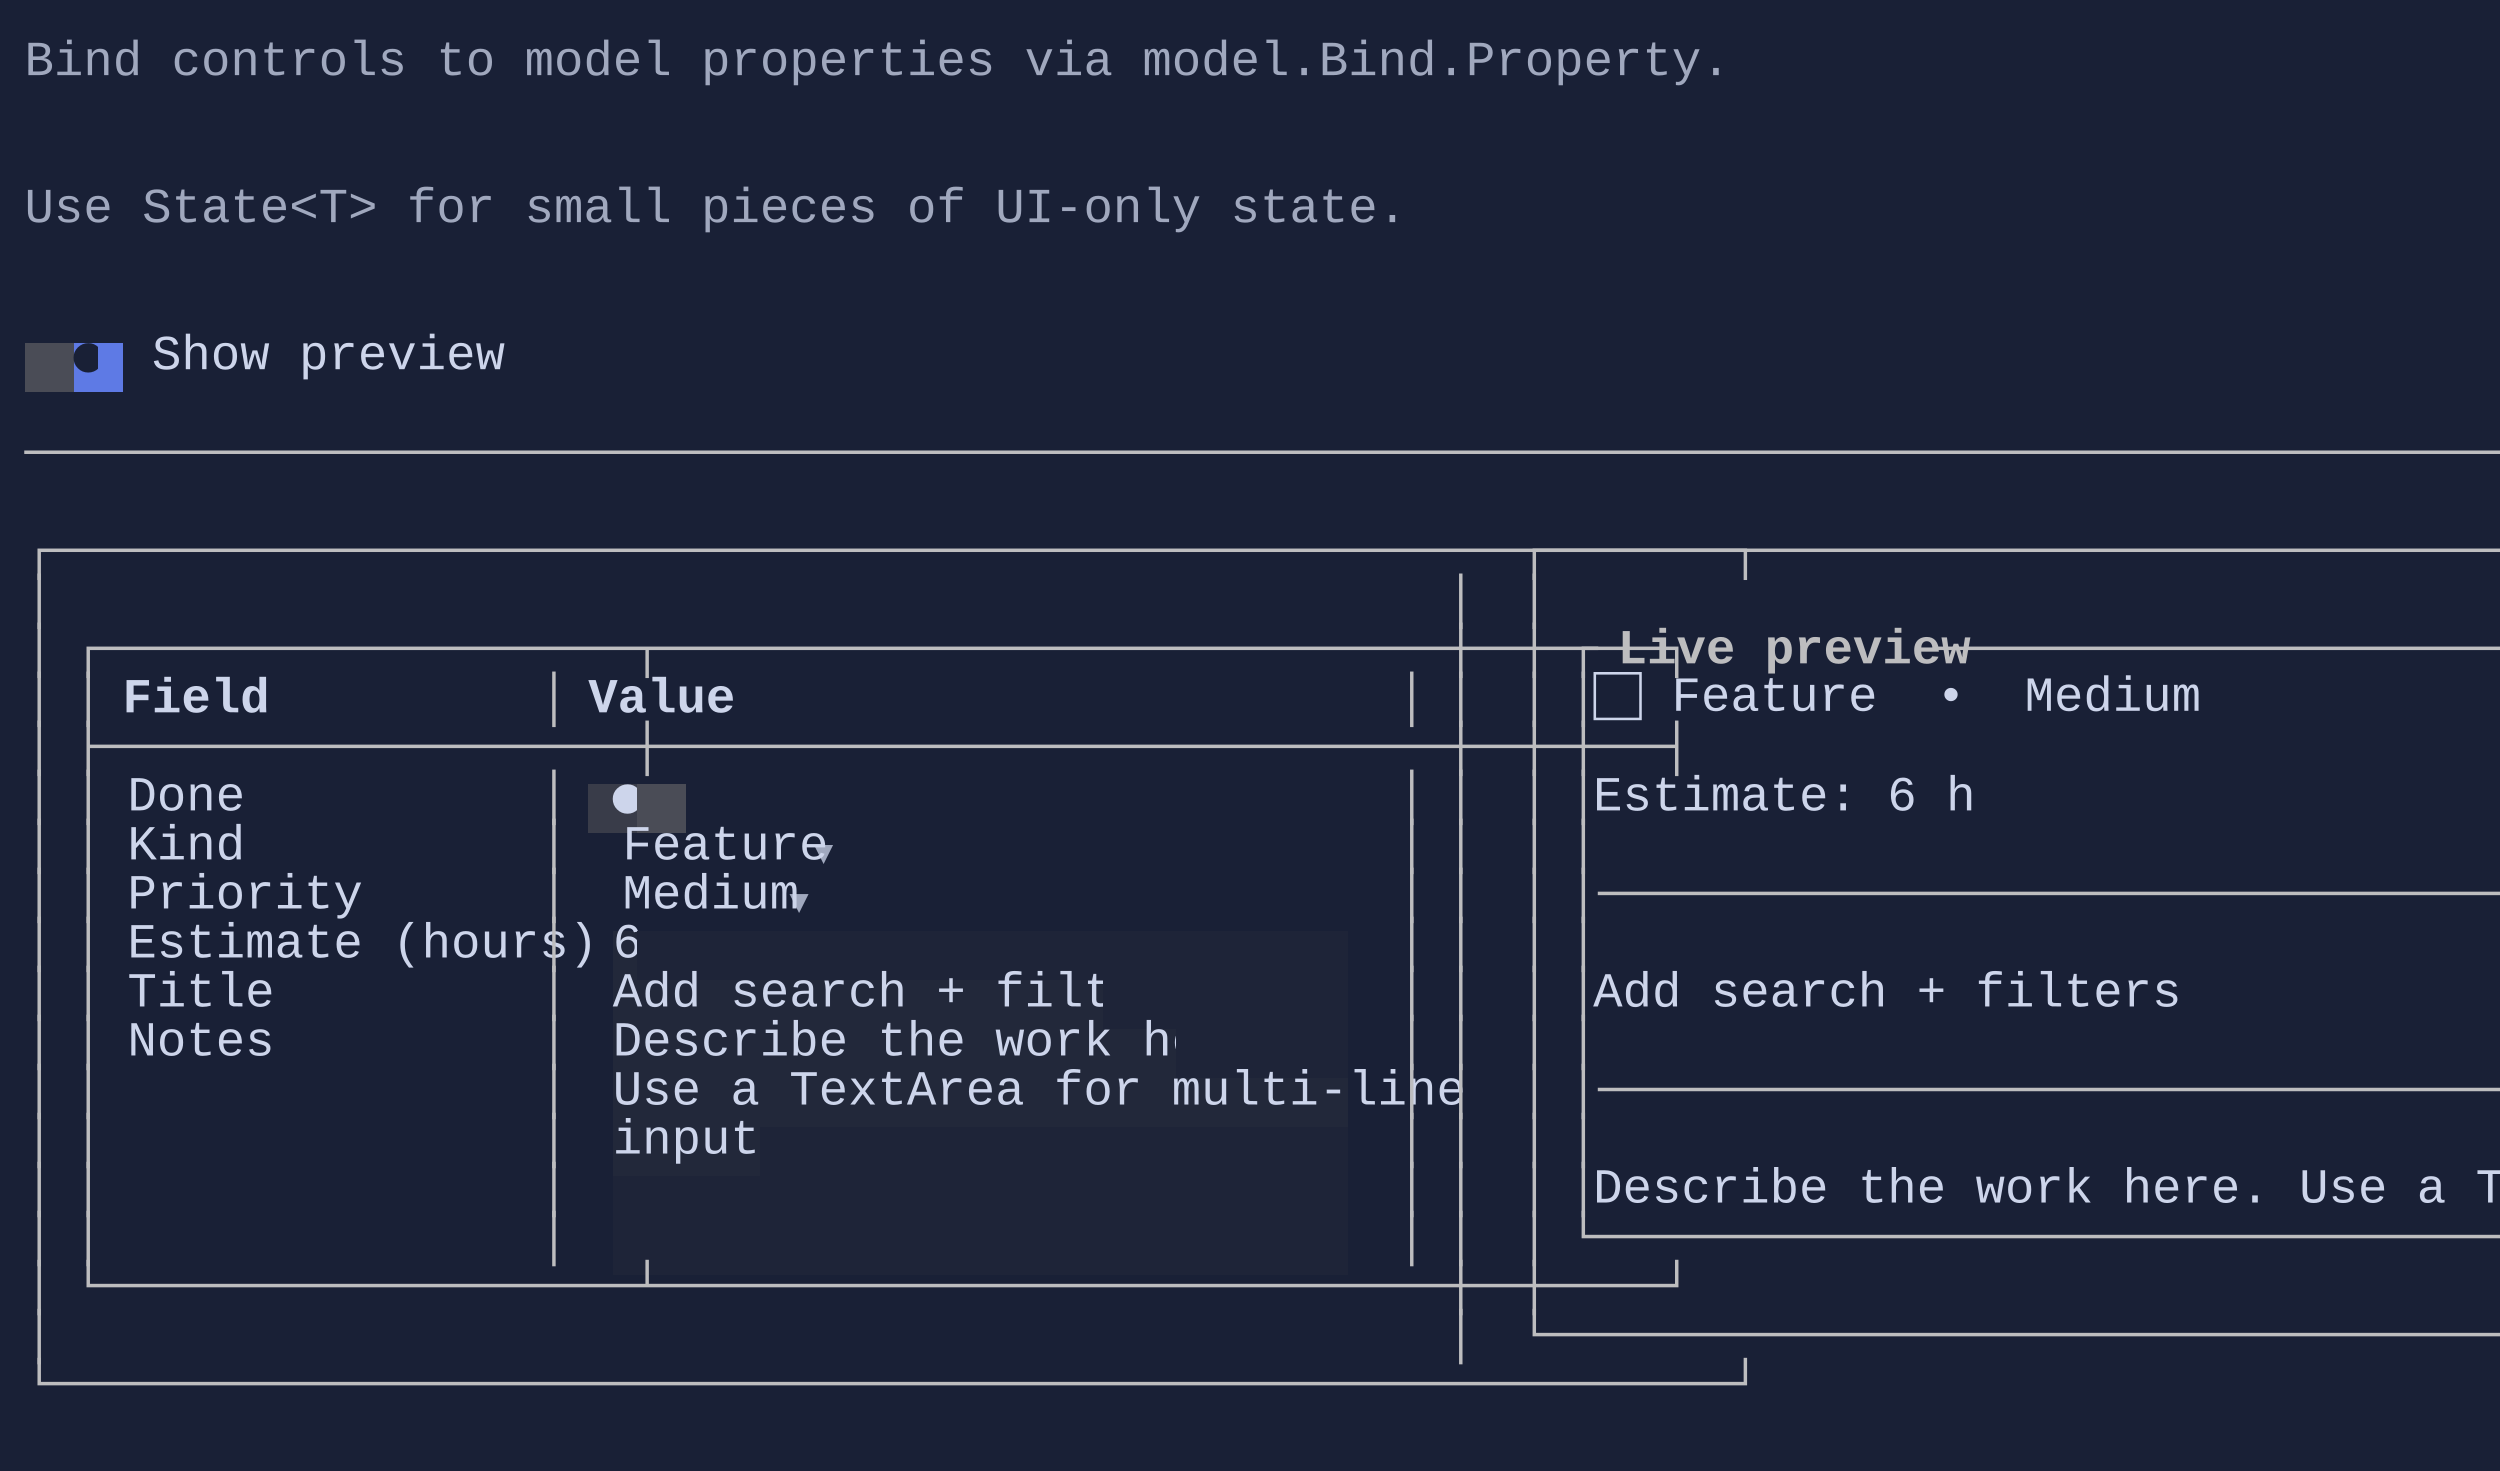
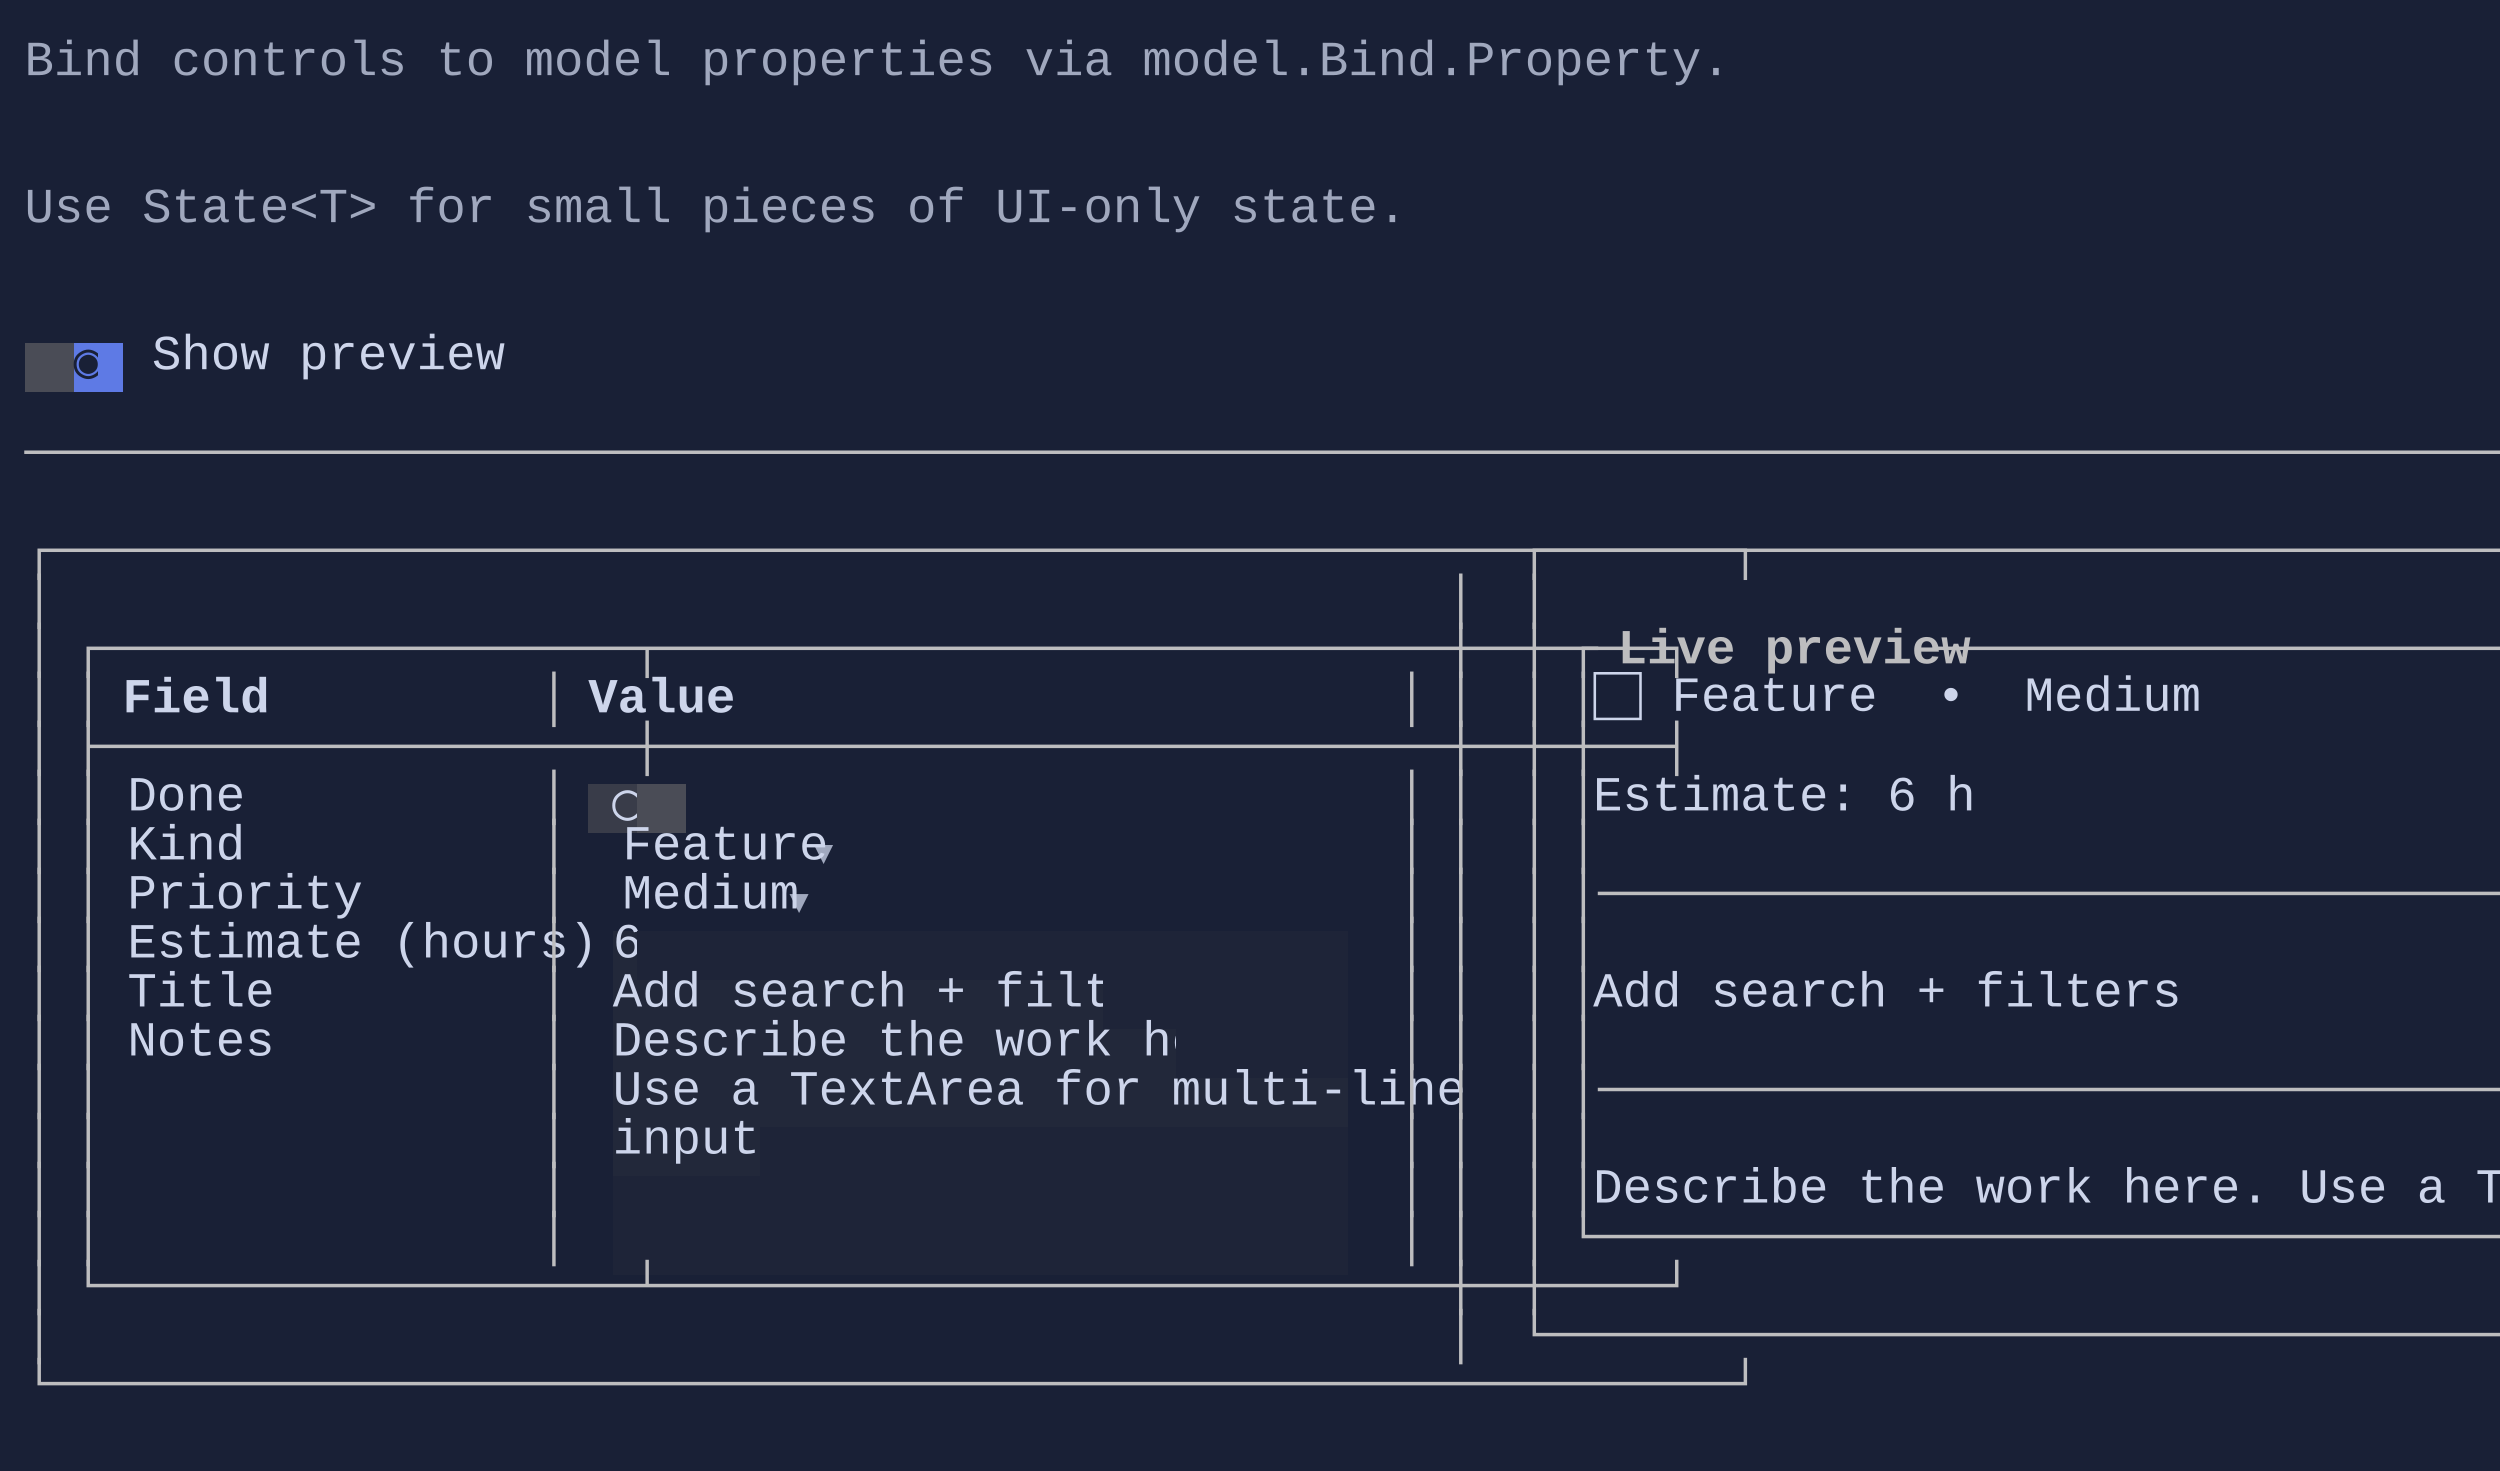
<svg xmlns="http://www.w3.org/2000/svg" viewBox="0 0 918 540" width="918" height="540" shape-rendering="crispEdges">
  <style>.t{font-family:ui-monospace, SFMono-Regular, Menlo, Monaco, Consolas, "Liberation Mono", "Courier New", monospace;font-size:18px;dominant-baseline:text-before-edge;white-space:pre;font-variant-ligatures:none;font-kerning:none;font-feature-settings:"liga" 0,"calt" 0;letter-spacing:0}</style>
  <rect x="0" y="0" width="918" height="540" fill="rgb(25,32,54)" />
  <text class="t" x="9" y="18" fill="rgb(205,213,235)" textLength="522" lengthAdjust="spacing" opacity="0.75" xml:space="preserve">Bind controls to model properties via model.Bind.Property.</text>
  <text class="t" x="9" y="72" fill="rgb(205,213,235)" textLength="423" lengthAdjust="spacing" opacity="0.75" xml:space="preserve">Use State&lt;T&gt; for small pieces of UI-only state.</text>
  <rect x="9" y="126" width="18" height="18" fill="rgb(74,76,86)" />
  <rect x="27" y="126" width="9" height="18" fill="rgb(94,122,229)" />
-   <text class="t" x="27" y="126" fill="rgb(25,32,54)" textLength="9" lengthAdjust="spacing" font-weight="700" xml:space="preserve">⬤</text>
+   <text class="t" x="27" y="126" fill="rgb(25,32,54)" textLength="9" lengthAdjust="spacing" font-weight="700" xml:space="preserve">◉</text>
  <rect x="36" y="126" width="9" height="18" fill="rgb(94,122,229)" />
  <text class="t" x="45" y="126" fill="rgb(205,213,235)" textLength="864" lengthAdjust="spacing" xml:space="preserve"> Show preview                                                                                   </text>
  <text class="t" x="9" y="162" fill="rgb(189,189,191)" textLength="900" lengthAdjust="spacing" xml:space="preserve">────────────────────────────────────────────────────────────────────────────────────────────────────</text>
  <text class="t" x="9" y="198" fill="rgb(189,189,191)" textLength="531" lengthAdjust="spacing" xml:space="preserve">┌─────────────────────────────────────────────────────────┐</text>
  <text class="t" x="558" y="198" fill="rgb(189,189,191)" textLength="351" lengthAdjust="spacing" xml:space="preserve">┌──────────────────────────────────────</text>
  <text class="t" x="9" y="216" fill="rgb(189,189,191)" textLength="9" lengthAdjust="spacing" xml:space="preserve">│</text>
  <text class="t" x="531" y="216" fill="rgb(189,189,191)" textLength="9" lengthAdjust="spacing" xml:space="preserve">│</text>
  <text class="t" x="558" y="216" fill="rgb(189,189,191)" textLength="9" lengthAdjust="spacing" xml:space="preserve">│</text>
  <text class="t" x="9" y="234" fill="rgb(189,189,191)" textLength="9" lengthAdjust="spacing" xml:space="preserve">│</text>
  <text class="t" x="27" y="234" fill="rgb(189,189,191)" textLength="495" lengthAdjust="spacing" xml:space="preserve">┌──────────────────┬──────────────────────────────────┐</text>
  <text class="t" x="531" y="234" fill="rgb(189,189,191)" textLength="9" lengthAdjust="spacing" xml:space="preserve">│</text>
  <text class="t" x="558" y="234" fill="rgb(189,189,191)" textLength="9" lengthAdjust="spacing" xml:space="preserve">│</text>
  <text class="t" x="576" y="234" fill="rgb(189,189,191)" textLength="9" lengthAdjust="spacing" xml:space="preserve">┌</text>
  <text class="t" x="594" y="234" fill="rgb(189,189,191)" textLength="108" lengthAdjust="spacing" font-weight="700" xml:space="preserve">Live preview</text>
  <text class="t" x="711" y="234" fill="rgb(189,189,191)" textLength="198" lengthAdjust="spacing" xml:space="preserve">──────────────────────</text>
  <text class="t" x="9" y="252" fill="rgb(189,189,191)" textLength="9" lengthAdjust="spacing" xml:space="preserve">│</text>
  <text class="t" x="27" y="252" fill="rgb(189,189,191)" textLength="9" lengthAdjust="spacing" xml:space="preserve">│</text>
  <text class="t" x="45" y="252" fill="rgb(205,213,235)" textLength="45" lengthAdjust="spacing" font-weight="700" xml:space="preserve">Field</text>
  <text class="t" x="198" y="252" fill="rgb(189,189,191)" textLength="9" lengthAdjust="spacing" xml:space="preserve">│</text>
  <text class="t" x="216" y="252" fill="rgb(205,213,235)" textLength="45" lengthAdjust="spacing" font-weight="700" xml:space="preserve">Value</text>
  <text class="t" x="513" y="252" fill="rgb(189,189,191)" textLength="9" lengthAdjust="spacing" xml:space="preserve">│</text>
  <text class="t" x="531" y="252" fill="rgb(189,189,191)" textLength="9" lengthAdjust="spacing" xml:space="preserve">│</text>
  <text class="t" x="558" y="252" fill="rgb(189,189,191)" textLength="9" lengthAdjust="spacing" xml:space="preserve">│</text>
  <text class="t" x="576" y="252" fill="rgb(189,189,191)" textLength="9" lengthAdjust="spacing" xml:space="preserve">│</text>
  <text class="t" x="585" y="252" fill="rgb(205,213,235)" textLength="324" lengthAdjust="spacing" xml:space="preserve">⬜ Feature  •  Medium               </text>
  <text class="t" x="9" y="270" fill="rgb(189,189,191)" textLength="9" lengthAdjust="spacing" xml:space="preserve">│</text>
  <text class="t" x="27" y="270" fill="rgb(189,189,191)" textLength="495" lengthAdjust="spacing" xml:space="preserve">├──────────────────┼──────────────────────────────────┤</text>
  <text class="t" x="531" y="270" fill="rgb(189,189,191)" textLength="9" lengthAdjust="spacing" xml:space="preserve">│</text>
  <text class="t" x="558" y="270" fill="rgb(189,189,191)" textLength="9" lengthAdjust="spacing" xml:space="preserve">│</text>
  <text class="t" x="576" y="270" fill="rgb(189,189,191)" textLength="9" lengthAdjust="spacing" xml:space="preserve">│</text>
  <text class="t" x="9" y="288" fill="rgb(189,189,191)" textLength="9" lengthAdjust="spacing" xml:space="preserve">│</text>
  <text class="t" x="27" y="288" fill="rgb(189,189,191)" textLength="9" lengthAdjust="spacing" xml:space="preserve">│</text>
  <text class="t" x="36" y="288" fill="rgb(205,213,235)" textLength="162" lengthAdjust="spacing" xml:space="preserve"> Done             </text>
  <text class="t" x="198" y="288" fill="rgb(189,189,191)" textLength="9" lengthAdjust="spacing" xml:space="preserve">│</text>
  <rect x="216" y="288" width="9" height="18" fill="rgb(57,60,73)" />
  <rect x="225" y="288" width="9" height="18" fill="rgb(57,60,73)" />
-   <text class="t" x="225" y="288" fill="rgb(205,213,235)" textLength="9" lengthAdjust="spacing" font-weight="700" xml:space="preserve">⬤</text>
+   <text class="t" x="225" y="288" fill="rgb(205,213,235)" textLength="9" lengthAdjust="spacing" font-weight="700" xml:space="preserve">◯</text>
  <rect x="234" y="288" width="18" height="18" fill="rgb(74,76,86)" />
  <text class="t" x="513" y="288" fill="rgb(189,189,191)" textLength="9" lengthAdjust="spacing" xml:space="preserve">│</text>
  <text class="t" x="531" y="288" fill="rgb(189,189,191)" textLength="9" lengthAdjust="spacing" xml:space="preserve">│</text>
  <text class="t" x="558" y="288" fill="rgb(189,189,191)" textLength="9" lengthAdjust="spacing" xml:space="preserve">│</text>
  <text class="t" x="576" y="288" fill="rgb(189,189,191)" textLength="9" lengthAdjust="spacing" xml:space="preserve">│</text>
  <text class="t" x="585" y="288" fill="rgb(205,213,235)" textLength="324" lengthAdjust="spacing" xml:space="preserve">Estimate: 6 h                       </text>
  <text class="t" x="9" y="306" fill="rgb(189,189,191)" textLength="9" lengthAdjust="spacing" xml:space="preserve">│</text>
  <text class="t" x="27" y="306" fill="rgb(189,189,191)" textLength="9" lengthAdjust="spacing" xml:space="preserve">│</text>
  <text class="t" x="36" y="306" fill="rgb(205,213,235)" textLength="162" lengthAdjust="spacing" xml:space="preserve"> Kind             </text>
  <text class="t" x="198" y="306" fill="rgb(189,189,191)" textLength="9" lengthAdjust="spacing" xml:space="preserve">│</text>
  <text class="t" x="207" y="306" fill="rgb(205,213,235)" textLength="90" lengthAdjust="spacing" xml:space="preserve">  Feature </text>
  <text class="t" x="297" y="306" fill="rgb(205,213,235)" textLength="9" lengthAdjust="spacing" opacity="0.75" xml:space="preserve">▾</text>
  <text class="t" x="513" y="306" fill="rgb(189,189,191)" textLength="9" lengthAdjust="spacing" xml:space="preserve">│</text>
  <text class="t" x="531" y="306" fill="rgb(189,189,191)" textLength="9" lengthAdjust="spacing" xml:space="preserve">│</text>
  <text class="t" x="558" y="306" fill="rgb(189,189,191)" textLength="9" lengthAdjust="spacing" xml:space="preserve">│</text>
  <text class="t" x="576" y="306" fill="rgb(189,189,191)" textLength="9" lengthAdjust="spacing" xml:space="preserve">│</text>
  <text class="t" x="9" y="324" fill="rgb(189,189,191)" textLength="9" lengthAdjust="spacing" xml:space="preserve">│</text>
  <text class="t" x="27" y="324" fill="rgb(189,189,191)" textLength="9" lengthAdjust="spacing" xml:space="preserve">│</text>
  <text class="t" x="36" y="324" fill="rgb(205,213,235)" textLength="162" lengthAdjust="spacing" xml:space="preserve"> Priority         </text>
  <text class="t" x="198" y="324" fill="rgb(189,189,191)" textLength="9" lengthAdjust="spacing" xml:space="preserve">│</text>
  <text class="t" x="207" y="324" fill="rgb(205,213,235)" textLength="81" lengthAdjust="spacing" xml:space="preserve">  Medium </text>
  <text class="t" x="288" y="324" fill="rgb(205,213,235)" textLength="9" lengthAdjust="spacing" opacity="0.75" xml:space="preserve">▾</text>
  <text class="t" x="513" y="324" fill="rgb(189,189,191)" textLength="9" lengthAdjust="spacing" xml:space="preserve">│</text>
  <text class="t" x="531" y="324" fill="rgb(189,189,191)" textLength="9" lengthAdjust="spacing" xml:space="preserve">│</text>
  <text class="t" x="558" y="324" fill="rgb(189,189,191)" textLength="9" lengthAdjust="spacing" xml:space="preserve">│</text>
  <text class="t" x="576" y="324" fill="rgb(189,189,191)" textLength="333" lengthAdjust="spacing" xml:space="preserve">│────────────────────────────────────</text>
  <text class="t" x="9" y="342" fill="rgb(189,189,191)" textLength="9" lengthAdjust="spacing" xml:space="preserve">│</text>
  <text class="t" x="27" y="342" fill="rgb(189,189,191)" textLength="9" lengthAdjust="spacing" xml:space="preserve">│</text>
  <text class="t" x="36" y="342" fill="rgb(205,213,235)" textLength="162" lengthAdjust="spacing" xml:space="preserve"> Estimate (hours) </text>
  <text class="t" x="198" y="342" fill="rgb(189,189,191)" textLength="9" lengthAdjust="spacing" xml:space="preserve">│</text>
  <rect x="225" y="342" width="9" height="18" fill="rgb(34,40,58)" />
  <text class="t" x="225" y="342" fill="rgb(205,213,235)" textLength="9" lengthAdjust="spacing" xml:space="preserve">6</text>
  <rect x="234" y="342" width="261" height="18" fill="rgb(30,36,56)" />
  <text class="t" x="513" y="342" fill="rgb(189,189,191)" textLength="9" lengthAdjust="spacing" xml:space="preserve">│</text>
  <text class="t" x="531" y="342" fill="rgb(189,189,191)" textLength="9" lengthAdjust="spacing" xml:space="preserve">│</text>
  <text class="t" x="558" y="342" fill="rgb(189,189,191)" textLength="9" lengthAdjust="spacing" xml:space="preserve">│</text>
  <text class="t" x="576" y="342" fill="rgb(189,189,191)" textLength="9" lengthAdjust="spacing" xml:space="preserve">│</text>
  <text class="t" x="9" y="360" fill="rgb(189,189,191)" textLength="9" lengthAdjust="spacing" xml:space="preserve">│</text>
  <text class="t" x="27" y="360" fill="rgb(189,189,191)" textLength="9" lengthAdjust="spacing" xml:space="preserve">│</text>
  <text class="t" x="36" y="360" fill="rgb(205,213,235)" textLength="162" lengthAdjust="spacing" xml:space="preserve"> Title            </text>
  <text class="t" x="198" y="360" fill="rgb(189,189,191)" textLength="9" lengthAdjust="spacing" xml:space="preserve">│</text>
  <rect x="225" y="360" width="180" height="18" fill="rgb(34,40,58)" />
  <text class="t" x="225" y="360" fill="rgb(205,213,235)" textLength="180" lengthAdjust="spacing" xml:space="preserve">Add search + filters</text>
  <rect x="405" y="360" width="90" height="18" fill="rgb(30,36,56)" />
  <text class="t" x="513" y="360" fill="rgb(189,189,191)" textLength="9" lengthAdjust="spacing" xml:space="preserve">│</text>
  <text class="t" x="531" y="360" fill="rgb(189,189,191)" textLength="9" lengthAdjust="spacing" xml:space="preserve">│</text>
  <text class="t" x="558" y="360" fill="rgb(189,189,191)" textLength="9" lengthAdjust="spacing" xml:space="preserve">│</text>
  <text class="t" x="576" y="360" fill="rgb(189,189,191)" textLength="9" lengthAdjust="spacing" xml:space="preserve">│</text>
  <text class="t" x="585" y="360" fill="rgb(205,213,235)" textLength="324" lengthAdjust="spacing" xml:space="preserve">Add search + filters                </text>
  <text class="t" x="9" y="378" fill="rgb(189,189,191)" textLength="9" lengthAdjust="spacing" xml:space="preserve">│</text>
  <text class="t" x="27" y="378" fill="rgb(189,189,191)" textLength="9" lengthAdjust="spacing" xml:space="preserve">│</text>
  <text class="t" x="36" y="378" fill="rgb(205,213,235)" textLength="162" lengthAdjust="spacing" xml:space="preserve"> Notes            </text>
  <text class="t" x="198" y="378" fill="rgb(189,189,191)" textLength="9" lengthAdjust="spacing" xml:space="preserve">│</text>
  <rect x="225" y="378" width="207" height="18" fill="rgb(34,40,58)" />
  <text class="t" x="225" y="378" fill="rgb(205,213,235)" textLength="207" lengthAdjust="spacing" xml:space="preserve">Describe the work here.</text>
  <rect x="432" y="378" width="63" height="18" fill="rgb(30,36,56)" />
  <text class="t" x="513" y="378" fill="rgb(189,189,191)" textLength="9" lengthAdjust="spacing" xml:space="preserve">│</text>
  <text class="t" x="531" y="378" fill="rgb(189,189,191)" textLength="9" lengthAdjust="spacing" xml:space="preserve">│</text>
  <text class="t" x="558" y="378" fill="rgb(189,189,191)" textLength="9" lengthAdjust="spacing" xml:space="preserve">│</text>
  <text class="t" x="576" y="378" fill="rgb(189,189,191)" textLength="9" lengthAdjust="spacing" xml:space="preserve">│</text>
  <text class="t" x="9" y="396" fill="rgb(189,189,191)" textLength="9" lengthAdjust="spacing" xml:space="preserve">│</text>
  <text class="t" x="27" y="396" fill="rgb(189,189,191)" textLength="9" lengthAdjust="spacing" xml:space="preserve">│</text>
  <text class="t" x="198" y="396" fill="rgb(189,189,191)" textLength="9" lengthAdjust="spacing" xml:space="preserve">│</text>
  <rect x="225" y="396" width="270" height="18" fill="rgb(34,40,58)" />
  <text class="t" x="225" y="396" fill="rgb(205,213,235)" textLength="270" lengthAdjust="spacing" xml:space="preserve">Use a TextArea for multi-line </text>
  <text class="t" x="513" y="396" fill="rgb(189,189,191)" textLength="9" lengthAdjust="spacing" xml:space="preserve">│</text>
  <text class="t" x="531" y="396" fill="rgb(189,189,191)" textLength="9" lengthAdjust="spacing" xml:space="preserve">│</text>
  <text class="t" x="558" y="396" fill="rgb(189,189,191)" textLength="9" lengthAdjust="spacing" xml:space="preserve">│</text>
  <text class="t" x="576" y="396" fill="rgb(189,189,191)" textLength="333" lengthAdjust="spacing" xml:space="preserve">│────────────────────────────────────</text>
  <text class="t" x="9" y="414" fill="rgb(189,189,191)" textLength="9" lengthAdjust="spacing" xml:space="preserve">│</text>
  <text class="t" x="27" y="414" fill="rgb(189,189,191)" textLength="9" lengthAdjust="spacing" xml:space="preserve">│</text>
  <text class="t" x="198" y="414" fill="rgb(189,189,191)" textLength="9" lengthAdjust="spacing" xml:space="preserve">│</text>
  <rect x="225" y="414" width="54" height="18" fill="rgb(34,40,58)" />
  <text class="t" x="225" y="414" fill="rgb(205,213,235)" textLength="54" lengthAdjust="spacing" xml:space="preserve">input.</text>
  <rect x="279" y="414" width="216" height="18" fill="rgb(30,36,56)" />
  <text class="t" x="513" y="414" fill="rgb(189,189,191)" textLength="9" lengthAdjust="spacing" xml:space="preserve">│</text>
  <text class="t" x="531" y="414" fill="rgb(189,189,191)" textLength="9" lengthAdjust="spacing" xml:space="preserve">│</text>
  <text class="t" x="558" y="414" fill="rgb(189,189,191)" textLength="9" lengthAdjust="spacing" xml:space="preserve">│</text>
  <text class="t" x="576" y="414" fill="rgb(189,189,191)" textLength="9" lengthAdjust="spacing" xml:space="preserve">│</text>
  <text class="t" x="9" y="432" fill="rgb(189,189,191)" textLength="9" lengthAdjust="spacing" xml:space="preserve">│</text>
  <text class="t" x="27" y="432" fill="rgb(189,189,191)" textLength="9" lengthAdjust="spacing" xml:space="preserve">│</text>
  <text class="t" x="198" y="432" fill="rgb(189,189,191)" textLength="9" lengthAdjust="spacing" xml:space="preserve">│</text>
  <rect x="225" y="432" width="270" height="18" fill="rgb(30,36,56)" />
  <text class="t" x="513" y="432" fill="rgb(189,189,191)" textLength="9" lengthAdjust="spacing" xml:space="preserve">│</text>
  <text class="t" x="531" y="432" fill="rgb(189,189,191)" textLength="9" lengthAdjust="spacing" xml:space="preserve">│</text>
  <text class="t" x="558" y="432" fill="rgb(189,189,191)" textLength="9" lengthAdjust="spacing" xml:space="preserve">│</text>
  <text class="t" x="576" y="432" fill="rgb(189,189,191)" textLength="9" lengthAdjust="spacing" xml:space="preserve">│</text>
  <text class="t" x="585" y="432" fill="rgb(205,213,235)" textLength="324" lengthAdjust="spacing" xml:space="preserve">Describe the work here. Use a TextAr</text>
  <text class="t" x="9" y="450" fill="rgb(189,189,191)" textLength="9" lengthAdjust="spacing" xml:space="preserve">│</text>
  <text class="t" x="27" y="450" fill="rgb(189,189,191)" textLength="9" lengthAdjust="spacing" xml:space="preserve">│</text>
  <text class="t" x="198" y="450" fill="rgb(189,189,191)" textLength="9" lengthAdjust="spacing" xml:space="preserve">│</text>
  <rect x="225" y="450" width="270" height="18" fill="rgb(30,36,56)" />
  <text class="t" x="513" y="450" fill="rgb(189,189,191)" textLength="9" lengthAdjust="spacing" xml:space="preserve">│</text>
  <text class="t" x="531" y="450" fill="rgb(189,189,191)" textLength="9" lengthAdjust="spacing" xml:space="preserve">│</text>
  <text class="t" x="558" y="450" fill="rgb(189,189,191)" textLength="9" lengthAdjust="spacing" xml:space="preserve">│</text>
  <text class="t" x="576" y="450" fill="rgb(189,189,191)" textLength="333" lengthAdjust="spacing" xml:space="preserve">└────────────────────────────────────</text>
  <text class="t" x="9" y="468" fill="rgb(189,189,191)" textLength="9" lengthAdjust="spacing" xml:space="preserve">│</text>
  <text class="t" x="27" y="468" fill="rgb(189,189,191)" textLength="495" lengthAdjust="spacing" xml:space="preserve">└──────────────────┴──────────────────────────────────┘</text>
  <text class="t" x="531" y="468" fill="rgb(189,189,191)" textLength="9" lengthAdjust="spacing" xml:space="preserve">│</text>
  <text class="t" x="558" y="468" fill="rgb(189,189,191)" textLength="9" lengthAdjust="spacing" xml:space="preserve">│</text>
  <text class="t" x="9" y="486" fill="rgb(189,189,191)" textLength="9" lengthAdjust="spacing" xml:space="preserve">│</text>
  <text class="t" x="531" y="486" fill="rgb(189,189,191)" textLength="9" lengthAdjust="spacing" xml:space="preserve">│</text>
  <text class="t" x="558" y="486" fill="rgb(189,189,191)" textLength="351" lengthAdjust="spacing" xml:space="preserve">└──────────────────────────────────────</text>
  <text class="t" x="9" y="504" fill="rgb(189,189,191)" textLength="531" lengthAdjust="spacing" xml:space="preserve">└─────────────────────────────────────────────────────────┘</text>
</svg>
